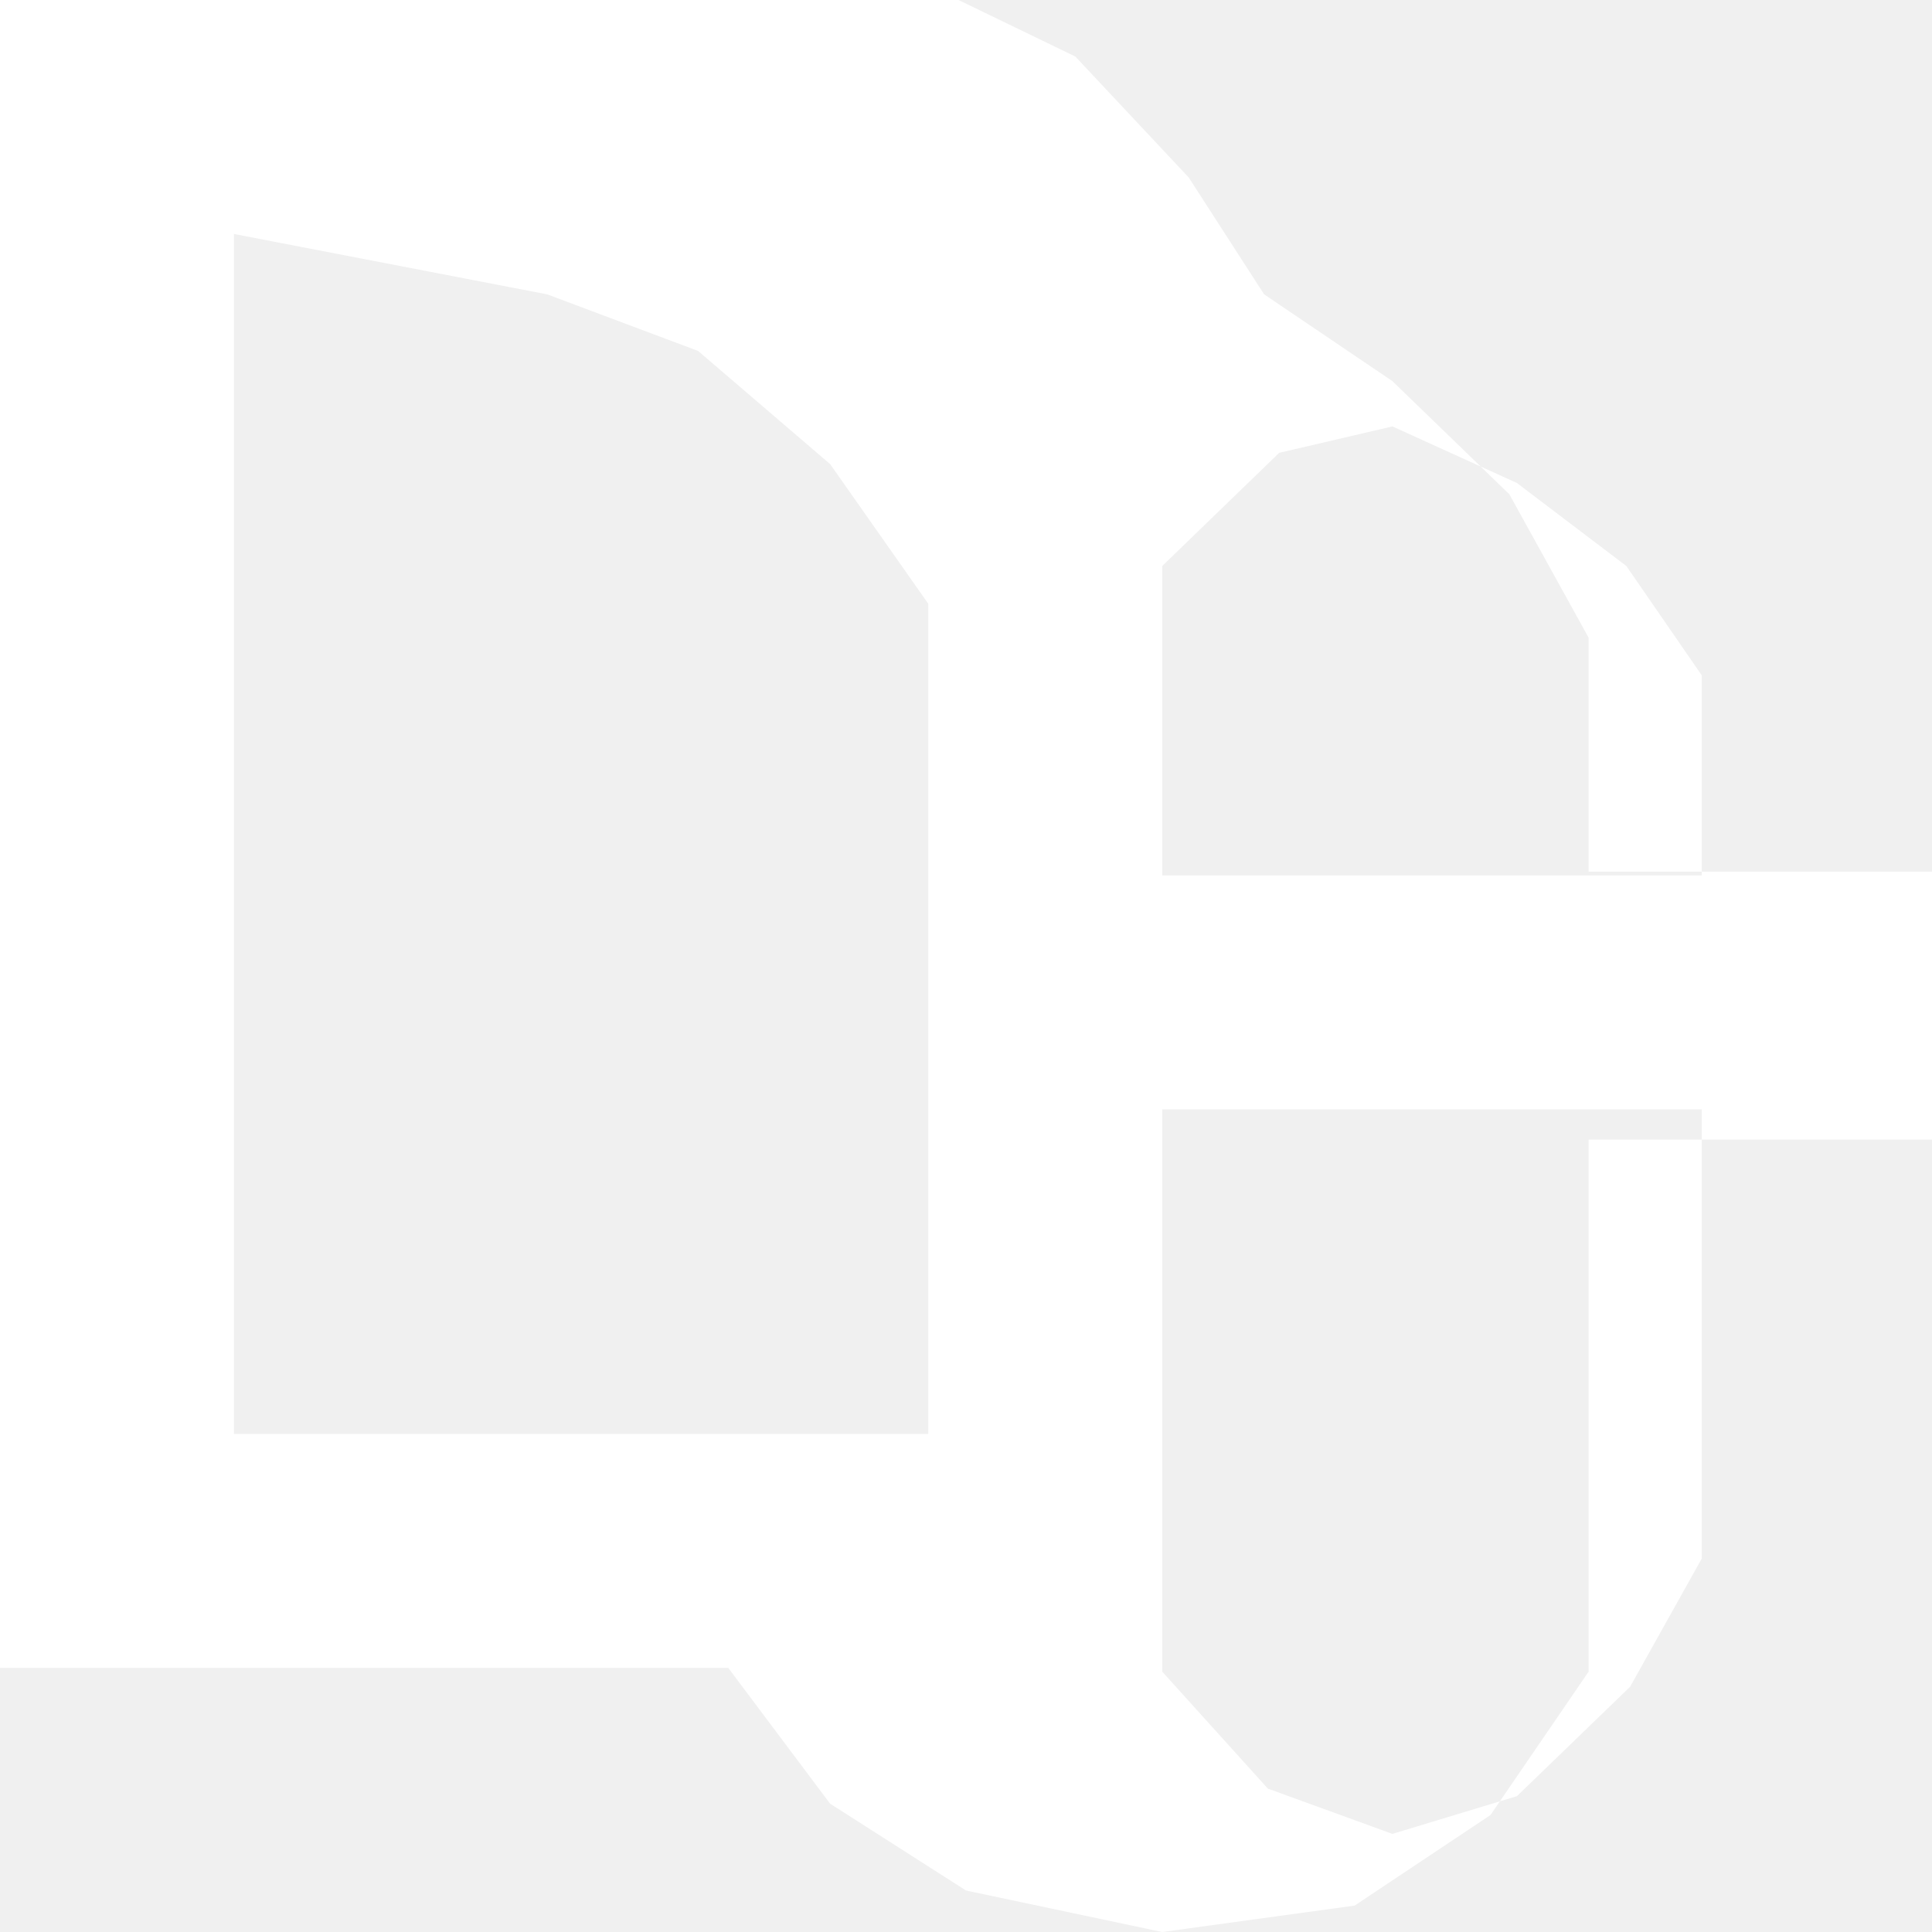
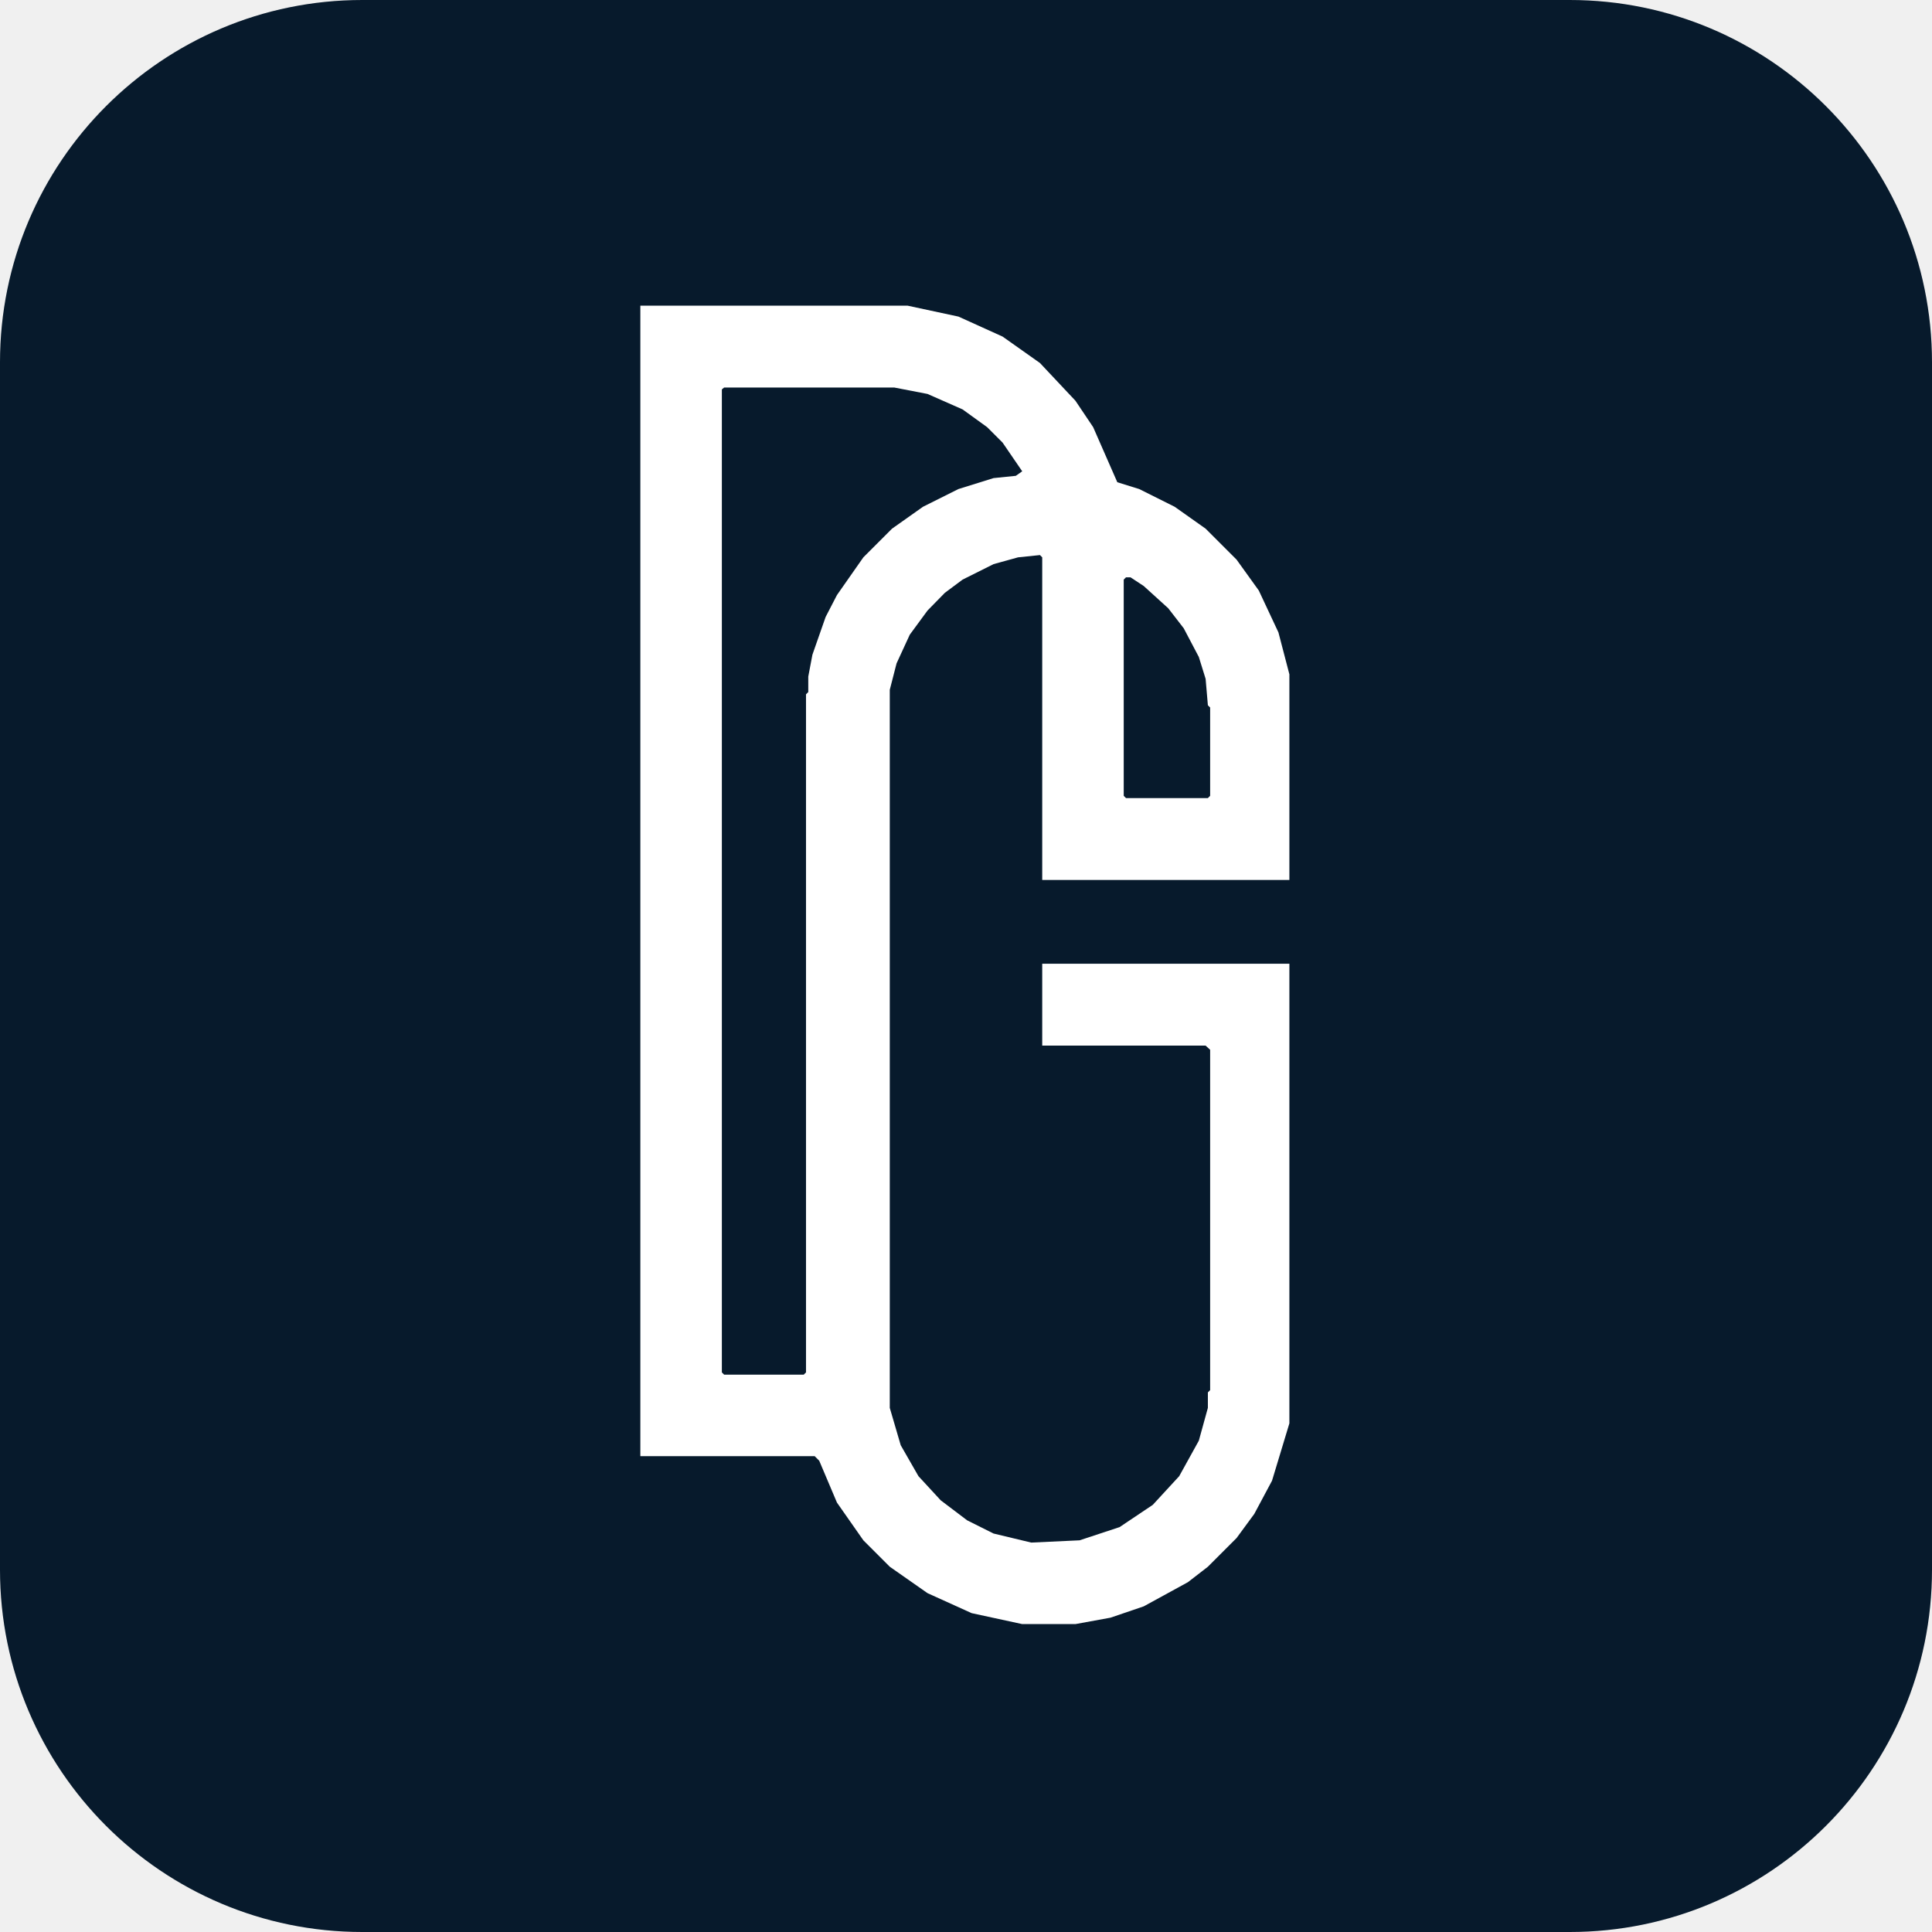
- <svg xmlns="http://www.w3.org/2000/svg" viewBox="0 0 512 512" role="img" aria-label="DreamGrind DG monogram">
-   <path fill="#fff" fill-rule="evenodd" d="M 123,0 L 254,0 L 285,15 L 315,47 L 335,78 L 369,101 L 400,131 L 421,169 L 421,231 L 512,231 L 512,302 L 421,302 L 421,443 L 395,481 L 359,505 L 308,512 L 256,501 L 220,478 L 193,442 L 0,442 L 0,0 Z M 62,62 L 62,380 L 246,380 L 246,160 L 220,123 L 185,93 L 145,78 Z M 308,150 L 308,232 L 451,232 L 451,179 L 431,150 L 402,128 L 369,113 L 339,120 Z M 308,294 L 308,443 L 336,474 L 369,486 L 402,476 L 432,447 L 451,413 L 451,294 Z" />
+ <svg xmlns="http://www.w3.org/2000/svg" width="512" height="512" viewBox="0 0 512 512">
+   <rect width="512" height="512" rx="96" fill="#071a2c" />
+   <path d="M 169.7,81.0 L 169.7,385.9 L 215.9,385.9 L 217.1,387.1 L 221.8,398.2 L 228.8,408.2 L 235.8,415.2 L 245.8,422.2 L 257.5,427.5 L 270.9,430.4 L 285.0,430.4 L 294.3,428.7 L 303.1,425.7 L 314.8,419.3 L 320.1,415.2 L 327.7,407.6 L 332.4,401.2 L 337.1,392.4 L 341.7,377.2 L 341.7,255.4 L 276.2,255.4 L 276.2,277.1 L 319.5,277.1 L 320.7,278.2 L 320.7,368.4 L 320.1,369.0 L 320.1,373.1 L 317.7,381.8 L 312.5,391.2 L 305.5,398.8 L 296.7,404.7 L 286.1,408.2 L 273.3,408.8 L 263.3,406.4 L 256.3,402.9 L 249.3,397.6 L 243.4,391.2 L 238.7,383.0 L 235.8,373.1 L 235.8,182.8 L 237.6,175.8 L 241.1,168.2 L 245.8,161.8 L 250.4,157.1 L 255.1,153.6 L 263.3,149.5 L 269.8,147.7 L 275.6,147.1 L 276.2,147.7 L 276.2,233.2 L 341.7,233.2 L 341.7,178.7 L 338.8,167.6 L 333.6,156.5 L 327.7,148.3 L 319.5,140.1 L 311.3,134.3 L 301.9,129.6 L 296.1,127.8 L 289.7,113.2 L 285.0,106.2 L 275.6,96.2 L 265.7,89.2 L 254.0,83.9 L 240.5,81.0 Z M 298.4,153.0 L 299.6,153.0 L 303.1,155.3 L 309.6,161.2 L 313.7,166.5 L 317.7,174.1 L 319.5,179.9 L 320.1,186.9 L 320.7,187.5 L 320.7,210.9 L 320.1,211.5 L 298.4,211.5 L 297.8,210.9 L 297.8,153.6 Z M 237.0,102.7 L 245.8,104.4 L 255.1,108.5 L 261.6,113.2 L 265.7,117.3 L 270.9,124.9 L 269.2,126.1 L 263.3,126.7 L 254.0,129.6 L 244.6,134.3 L 236.4,140.1 L 228.8,147.7 L 221.8,157.7 L 218.8,163.5 L 215.3,173.5 L 214.2,179.3 L 214.2,183.4 L 213.6,184.0 L 213.6,363.7 L 213.0,364.3 L 191.9,364.3 L 191.3,363.7 L 191.3,103.2 L 191.9,102.7 Z" fill="#ffffff" fill-rule="evenodd" clip-rule="evenodd" />
</svg>
